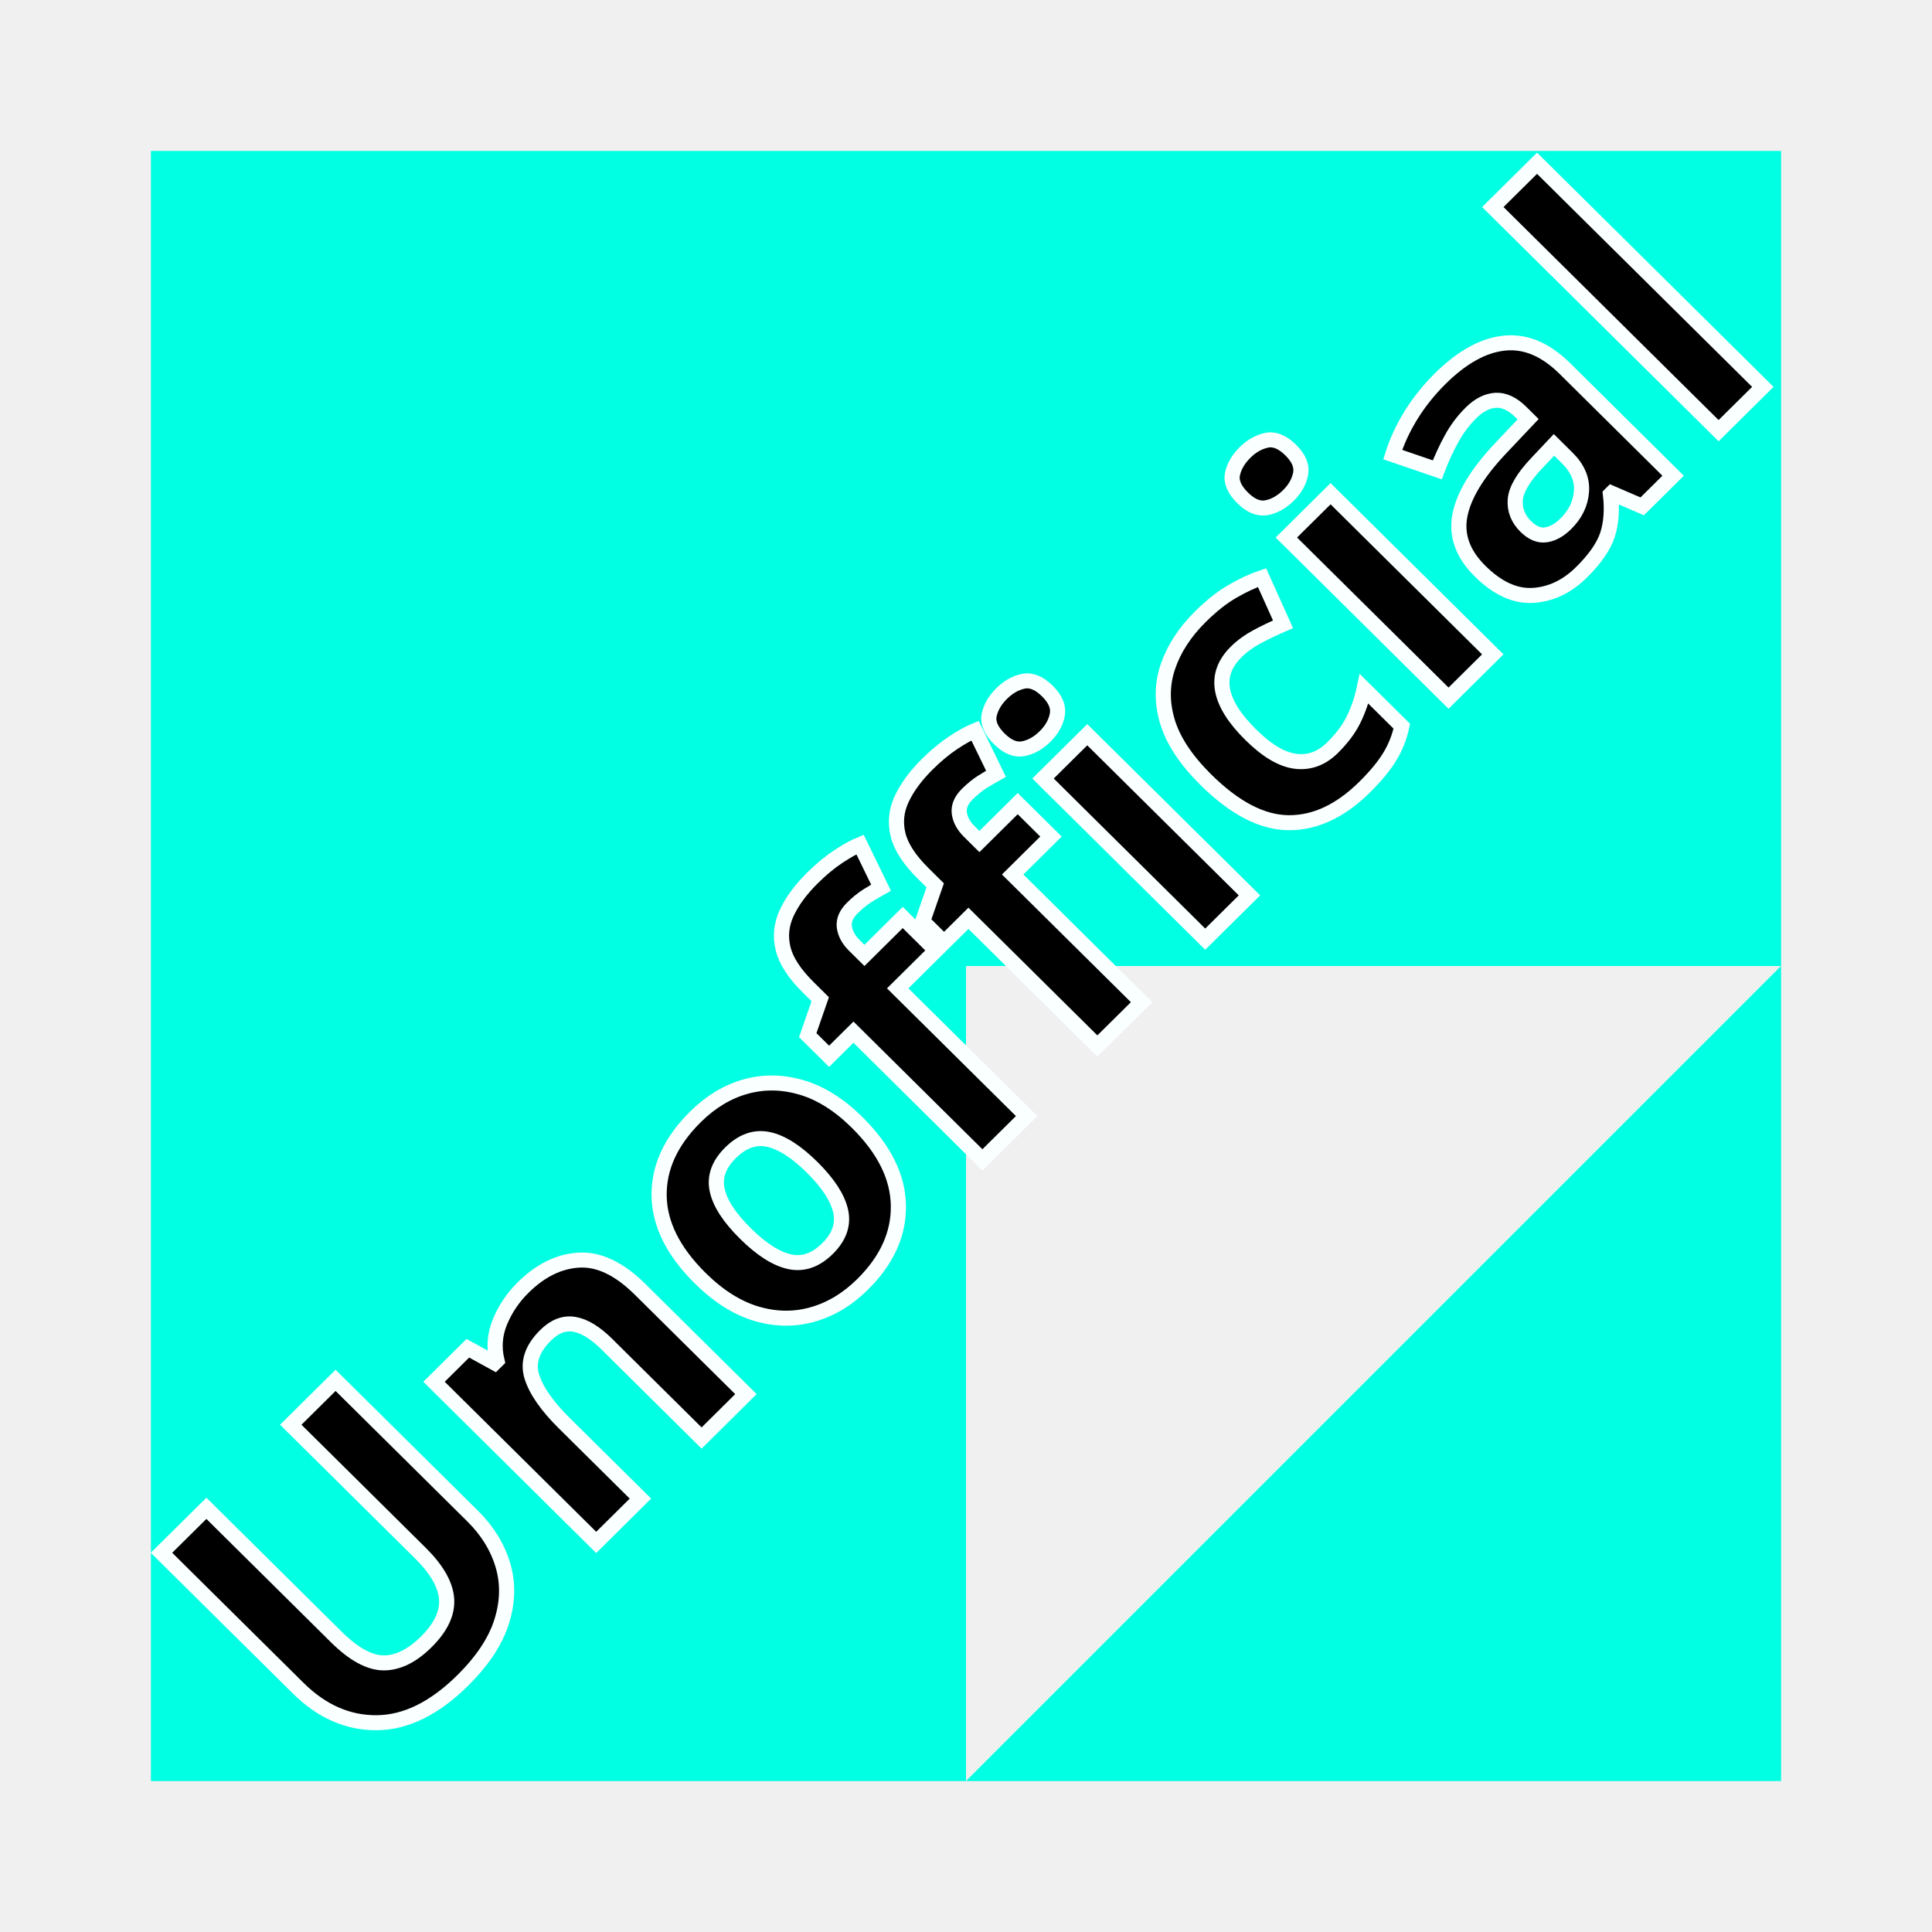
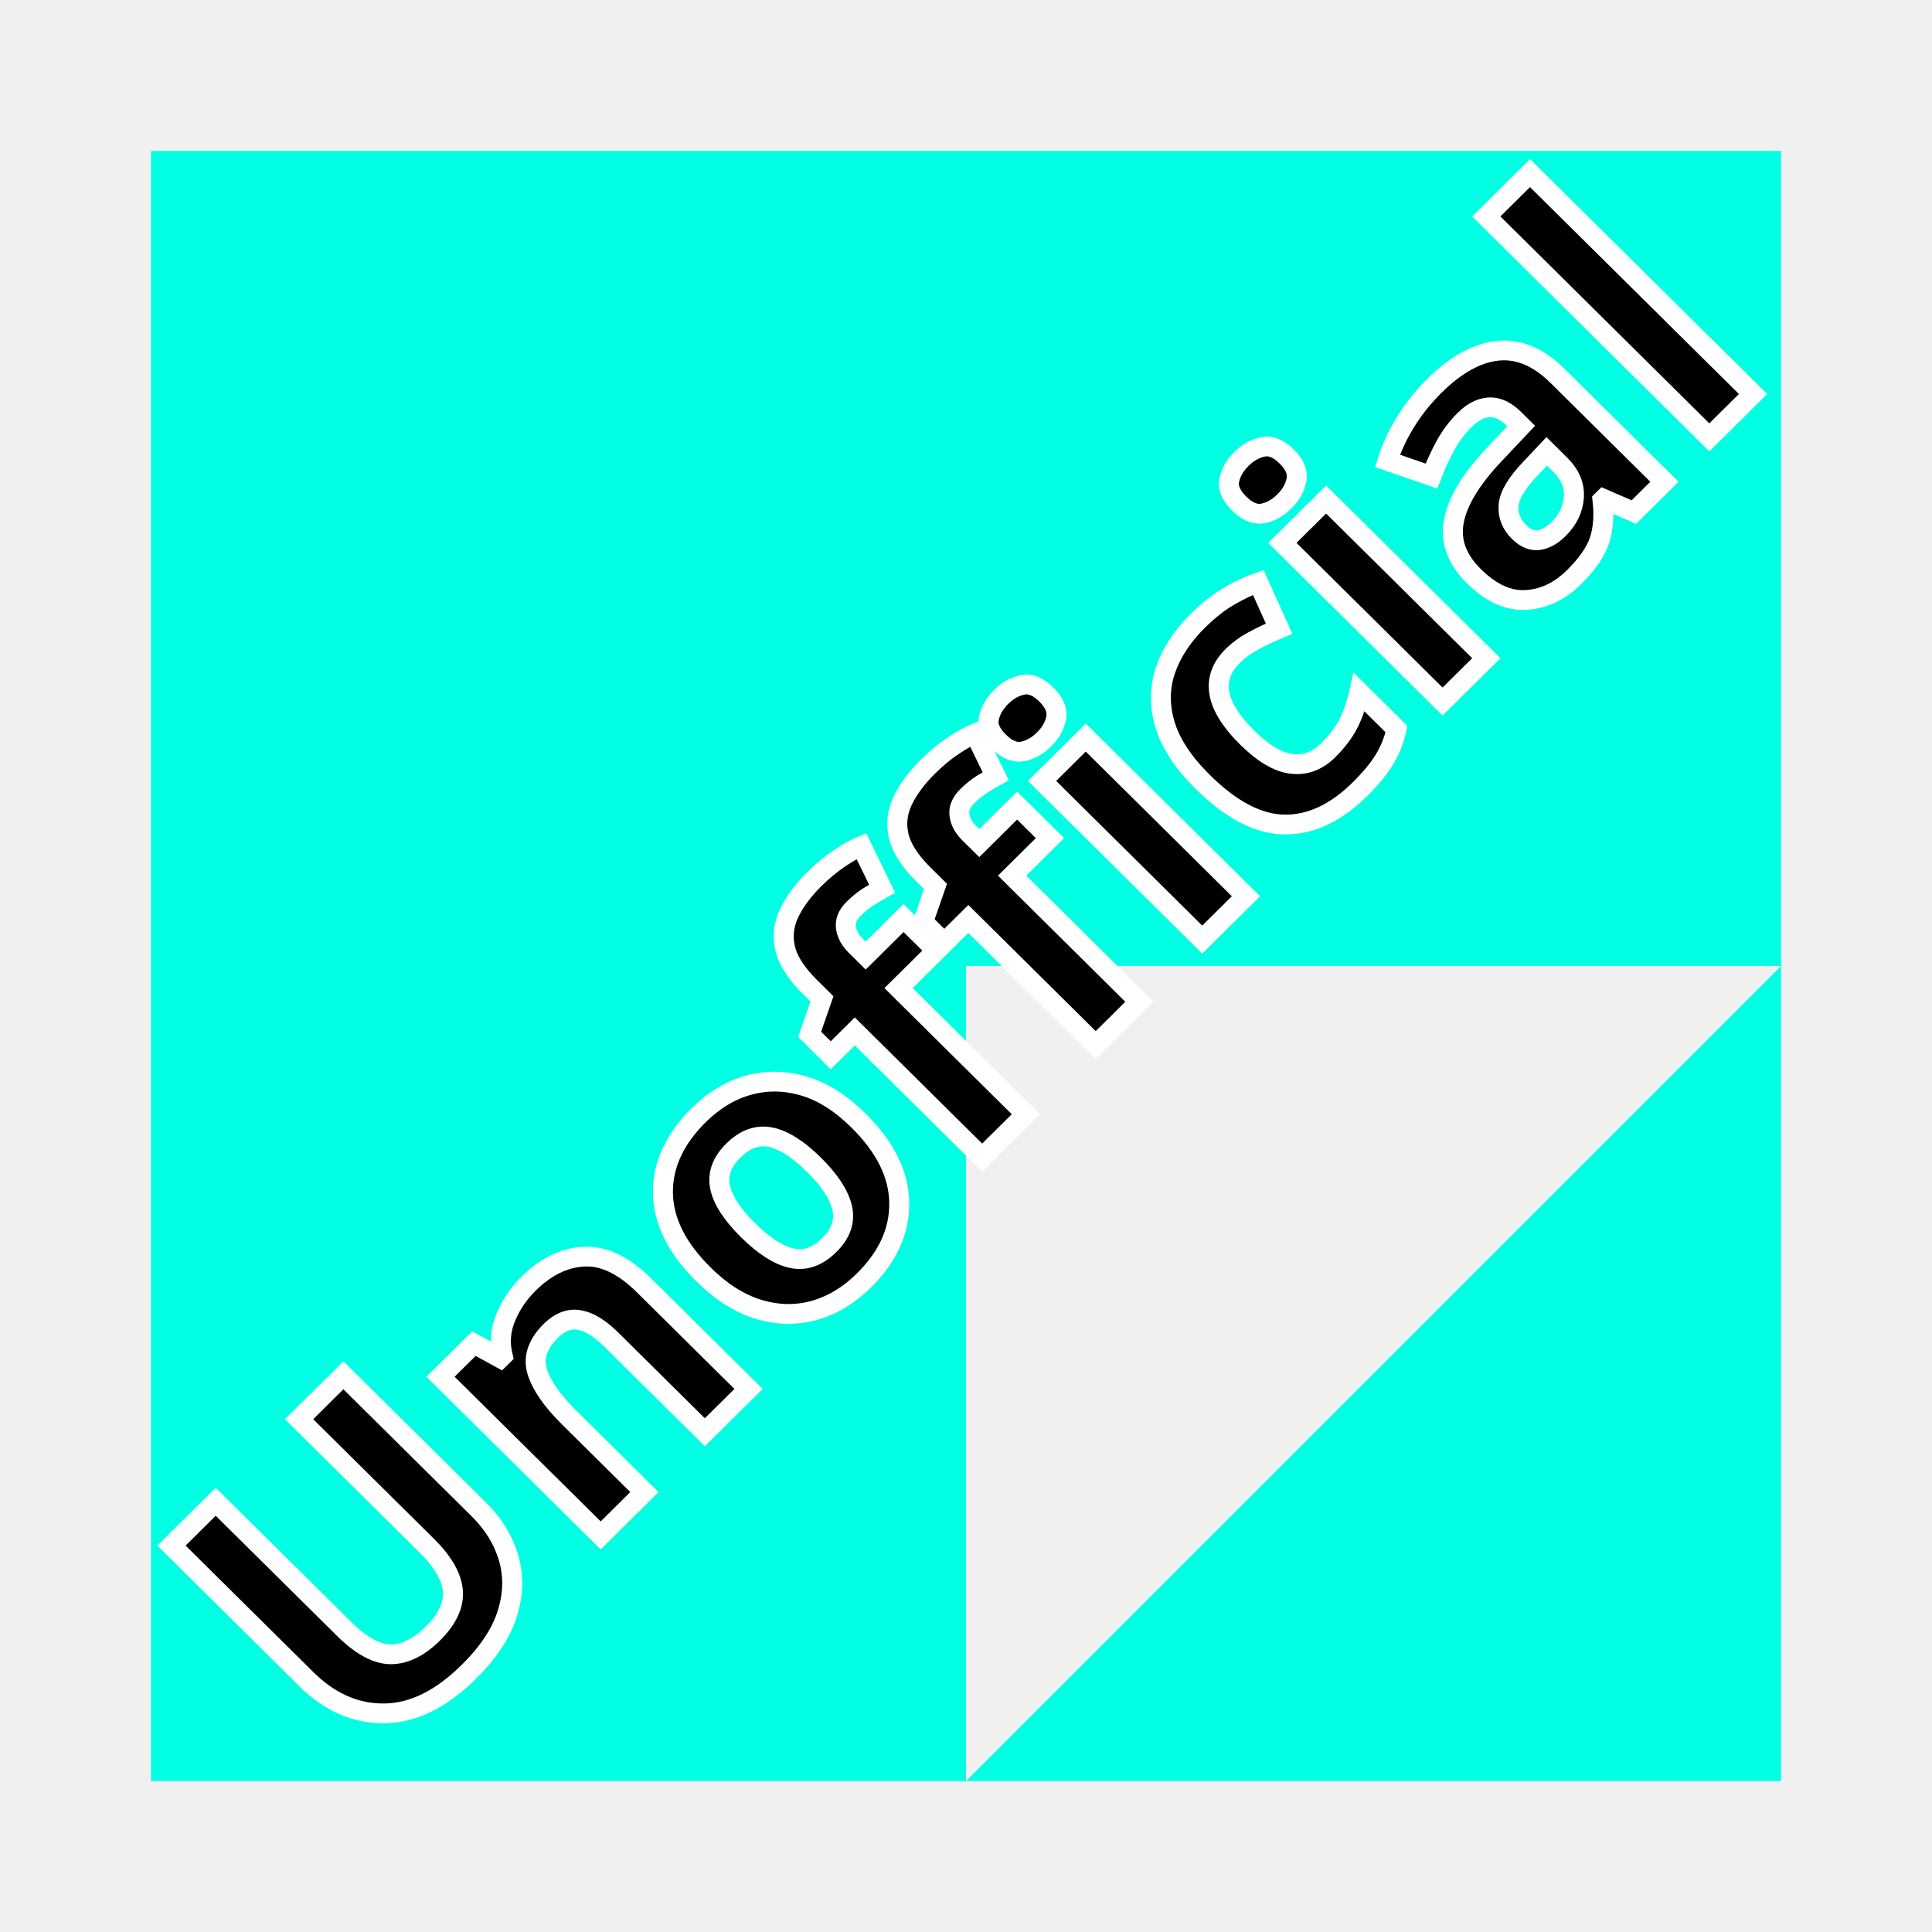
<svg xmlns="http://www.w3.org/2000/svg" width="256" height="256" version="1.1" id="svg6386">
  <defs id="defs6390" />
  <path style="fill:#00ffe3;stroke:none;fill-opacity:1" d="M 20 20 L 20 236 L 236 236 L 236 20 L 20 20 z M 128 128 L 235.998 128 L 128 235.996 L 128 128 z " id="path6382" />
  <g id="layer1" />
-   <text xml:space="preserve" style="font-style:normal;font-weight:normal;font-size:55.406px;line-height:1.25;font-family:sans-serif;letter-spacing:0px;word-spacing:0px;fill:#000000;fill-opacity:1;stroke:#faffff;stroke-width:2;image-rendering:auto;stroke-opacity:1;stroke-miterlimit:4;stroke-dasharray:none" x="-135.828" y="200.805" id="text7212" transform="matrix(0.7104897,-0.7037399,0.7104897,0.7037399,0,0)">
-     <tspan id="tspan7210" x="-135.828" y="200.805" style="font-style:normal;font-variant:normal;font-weight:900;font-stretch:normal;font-size:55.406px;font-family:'Segoe UI';-inkscape-font-specification:'Segoe UI, Heavy';font-variant-ligatures:normal;font-variant-caps:normal;font-variant-numeric:normal;font-feature-settings:normal;text-align:start;writing-mode:lr-tb;text-anchor:start;stroke-width:2;stroke:#faffff;stroke-opacity:1;stroke-miterlimit:4;stroke-dasharray:none">Unofficial</tspan>
+   <text xml:space="preserve" style="font-style:normal;font-weight:normal;font-size:54.726px;line-height:1.25;font-family:sans-serif;letter-spacing:0px;word-spacing:0px;fill:#000000;fill-opacity:1;stroke:#ffffff;stroke-width:2.634;stroke-linecap:butt;stroke-linejoin:miter;stroke-miterlimit:4;stroke-dasharray:none;stroke-opacity:1;image-rendering:auto" x="-134.175" y="200.563" id="text7212" transform="matrix(0.7105043,-0.7037255,0.7105043,0.7037255,0,0)">
+     <tspan id="tspan7210" x="-134.175" y="200.563" style="font-style:normal;font-variant:normal;font-weight:900;font-stretch:normal;font-size:54.726px;font-family:'Segoe UI';-inkscape-font-specification:'Segoe UI, Heavy';font-variant-ligatures:normal;font-variant-caps:normal;font-variant-numeric:normal;font-feature-settings:normal;text-align:start;writing-mode:lr-tb;text-anchor:start;stroke:#ffffff;stroke-width:2.634;stroke-linecap:butt;stroke-linejoin:miter;stroke-miterlimit:4;stroke-dasharray:none;stroke-opacity:1">Unofficial</tspan>
  </text>
</svg>
